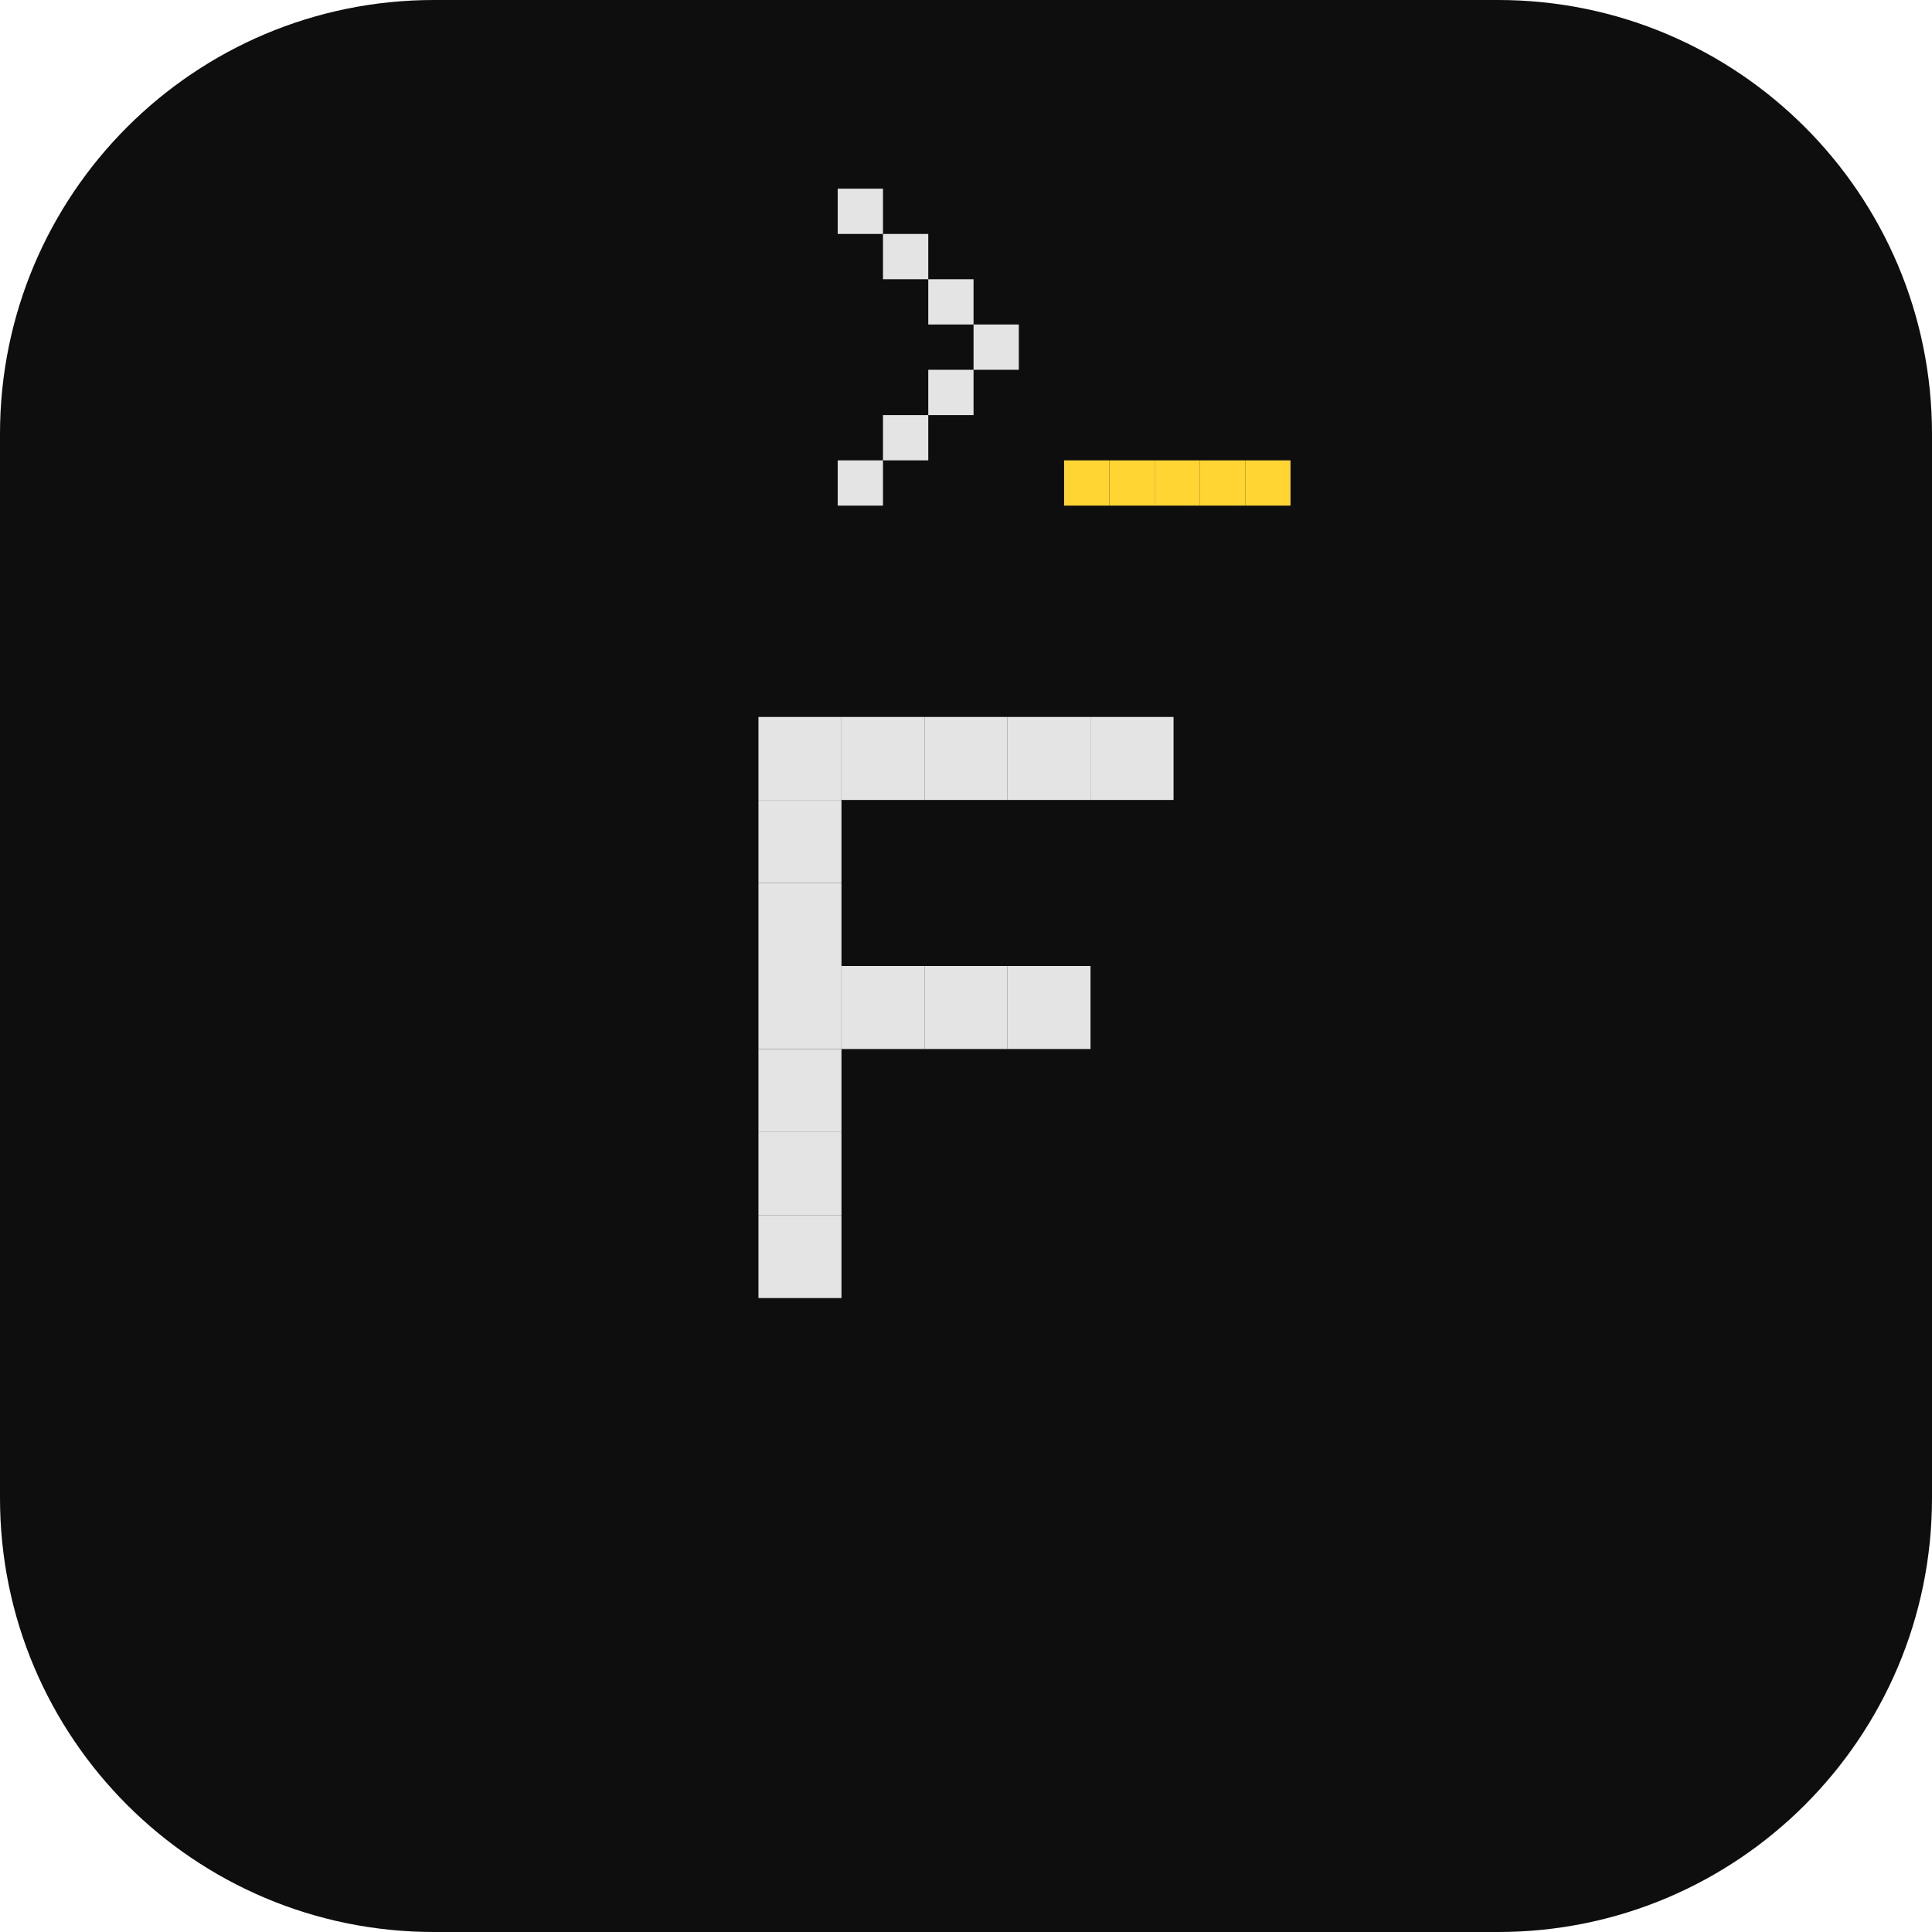
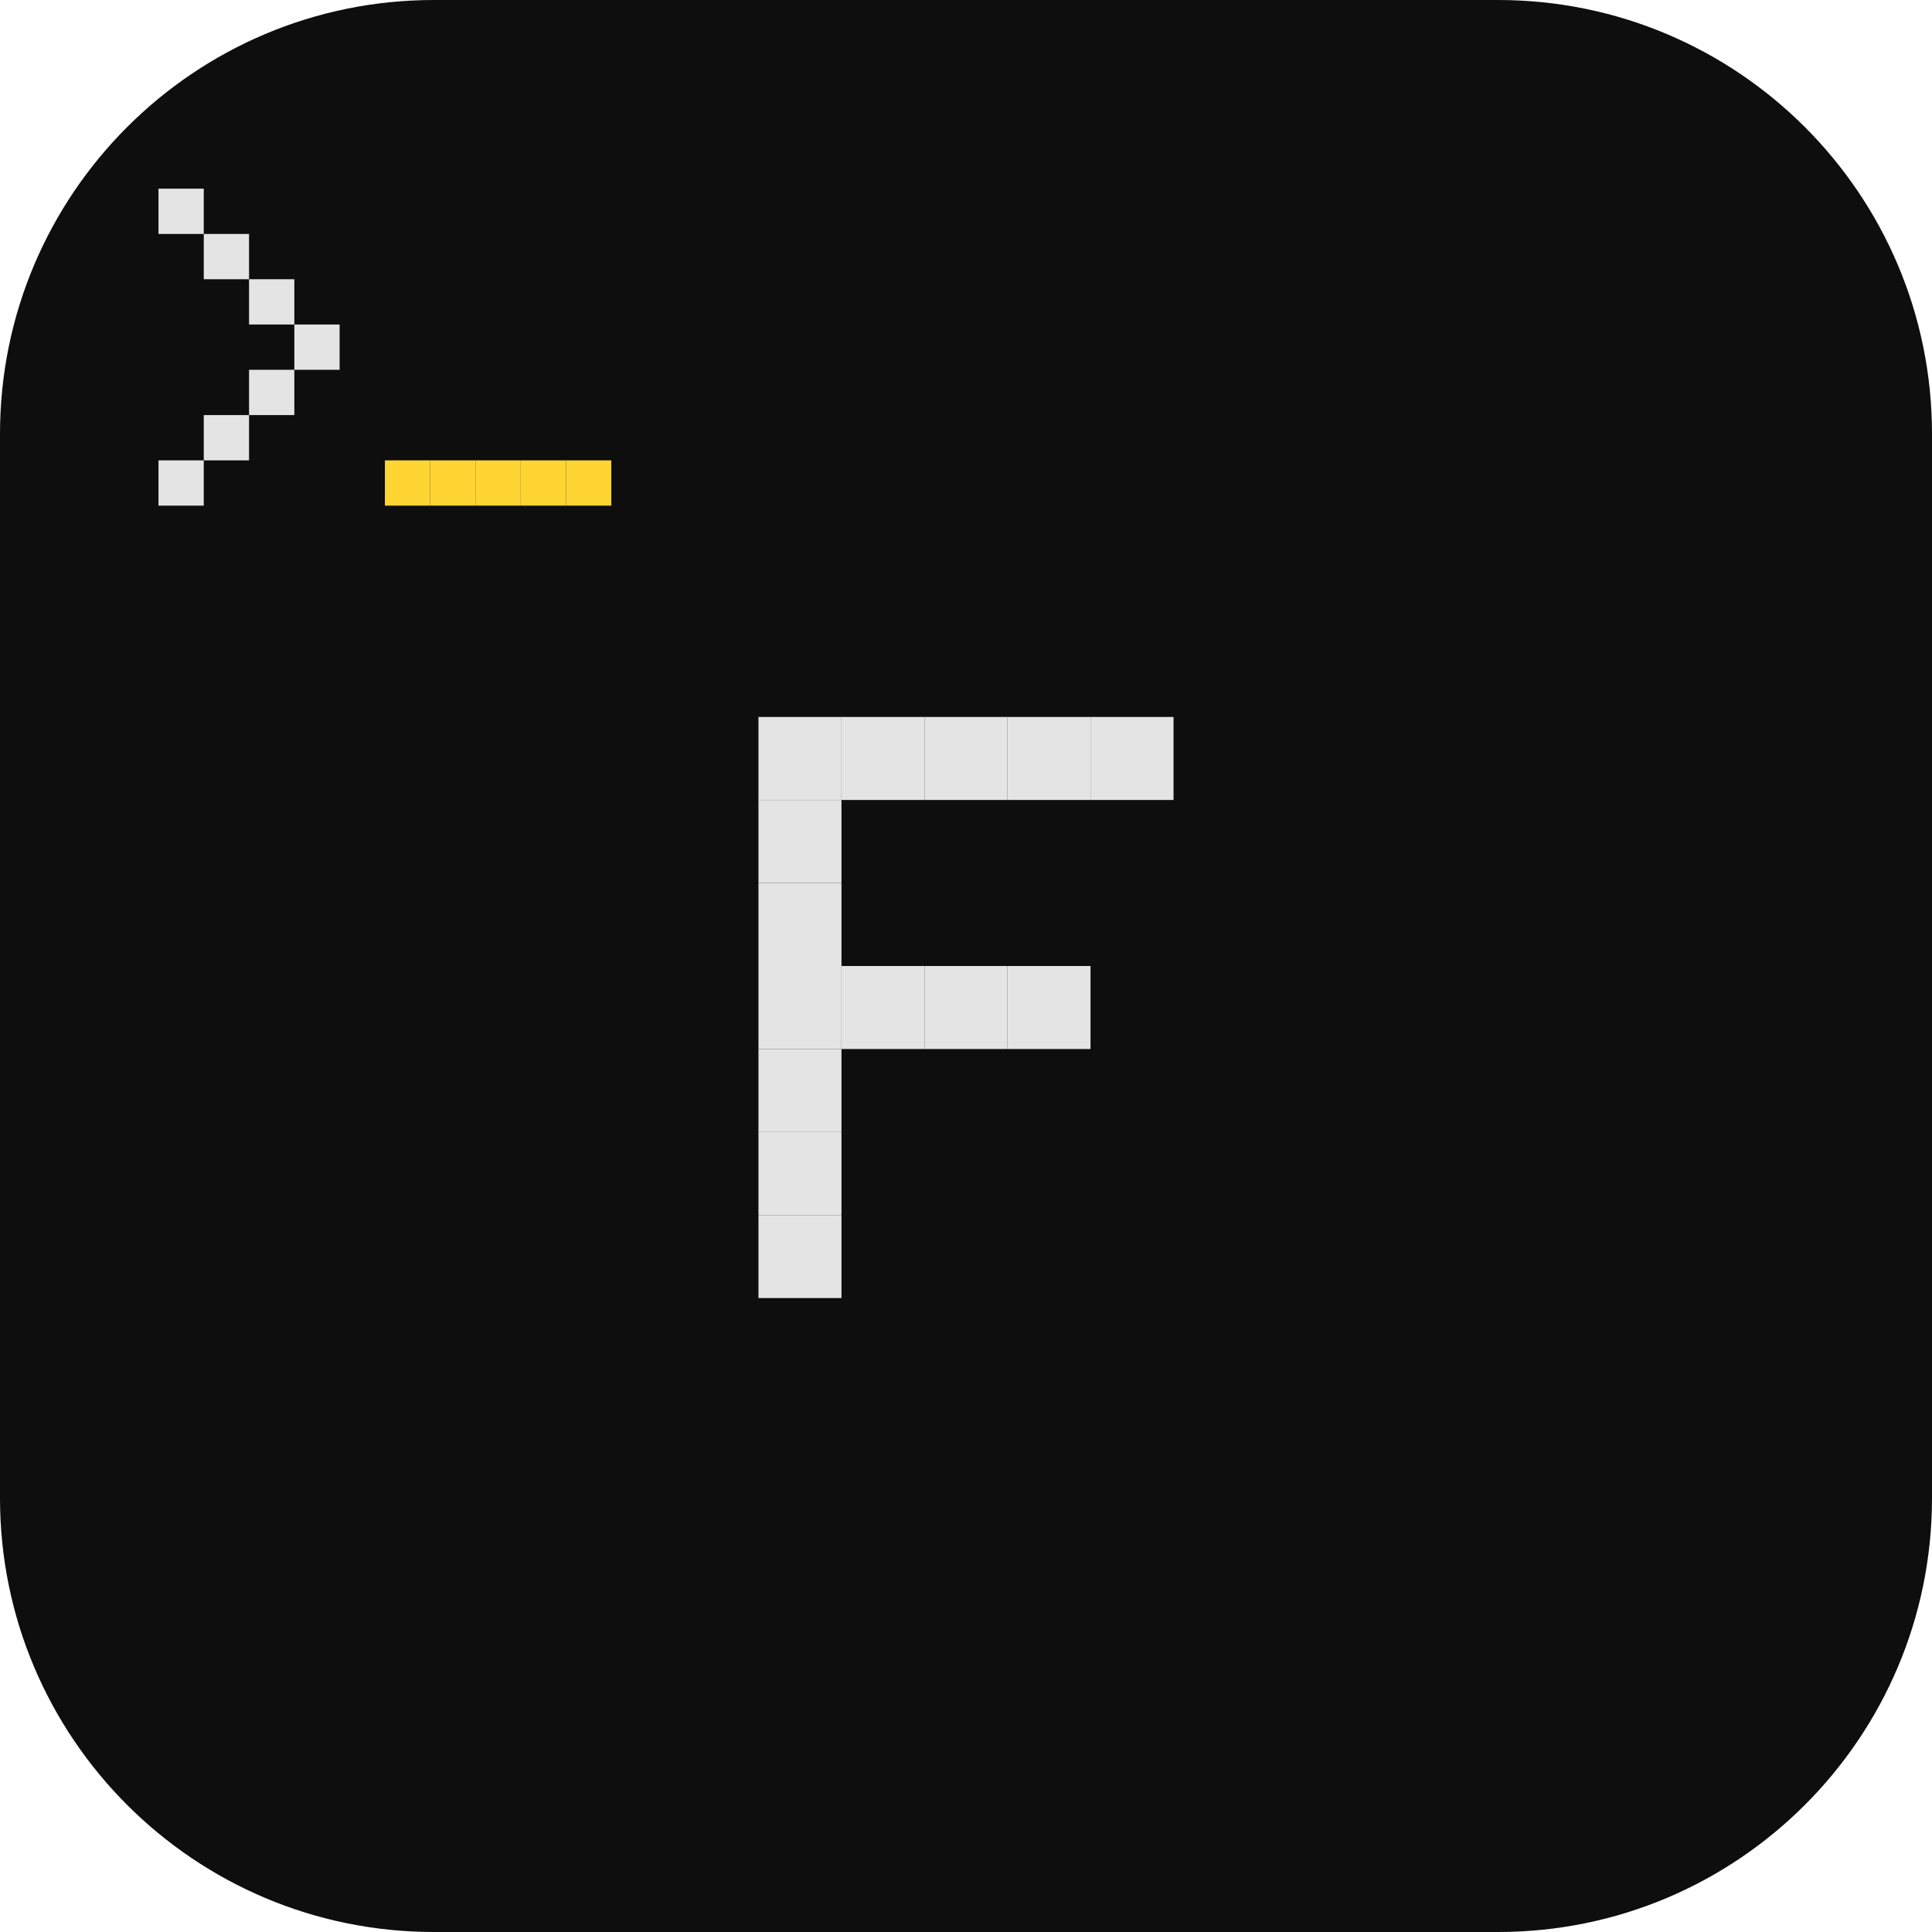
<svg xmlns="http://www.w3.org/2000/svg" viewBox="0 0 512 512">
  <rect width="512" height="512" rx="115" fill="#0e0e0e" />
  <g fill="#e4e4e4">
-     <rect x="222" y="50" width="12" height="12" />
-     <rect x="234" y="62" width="12" height="12" />
-     <rect x="246" y="74" width="12" height="12" />
-     <rect x="258" y="86" width="12" height="12" />
-     <rect x="246" y="98" width="12" height="12" />
-     <rect x="234" y="110" width="12" height="12" />
-     <rect x="222" y="122" width="12" height="12" />
+     <rect x="42" y="50" width="12" height="12" />
+     <rect x="54" y="62" width="12" height="12" />
+     <rect x="66" y="74" width="12" height="12" />
+     <rect x="78" y="86" width="12" height="12" />
+     <rect x="66" y="98" width="12" height="12" />
+     <rect x="54" y="110" width="12" height="12" />
+     <rect x="42" y="122" width="12" height="12" />
  </g>
  <g fill="#ffd534">
-     <rect x="282" y="122" width="12" height="12" />
-     <rect x="294" y="122" width="12" height="12" />
-     <rect x="306" y="122" width="12" height="12" />
-     <rect x="318" y="122" width="12" height="12" />
-     <rect x="330" y="122" width="12" height="12" />
+     <rect x="102" y="122" width="12" height="12" />
+     <rect x="114" y="122" width="12" height="12" />
+     <rect x="126" y="122" width="12" height="12" />
+     <rect x="138" y="122" width="12" height="12" />
+     <rect x="150" y="122" width="12" height="12" />
  </g>
  <g fill="#e4e4e4">
    <rect x="201" y="190" width="22" height="22" />
    <rect x="223" y="190" width="22" height="22" />
    <rect x="245" y="190" width="22" height="22" />
    <rect x="267" y="190" width="22" height="22" />
    <rect x="289" y="190" width="22" height="22" />
    <rect x="201" y="212" width="22" height="22" />
    <rect x="201" y="234" width="22" height="22" />
    <rect x="201" y="256" width="22" height="22" />
    <rect x="223" y="256" width="22" height="22" />
    <rect x="245" y="256" width="22" height="22" />
    <rect x="267" y="256" width="22" height="22" />
    <rect x="201" y="278" width="22" height="22" />
    <rect x="201" y="300" width="22" height="22" />
    <rect x="201" y="322" width="22" height="22" />
  </g>
</svg>
